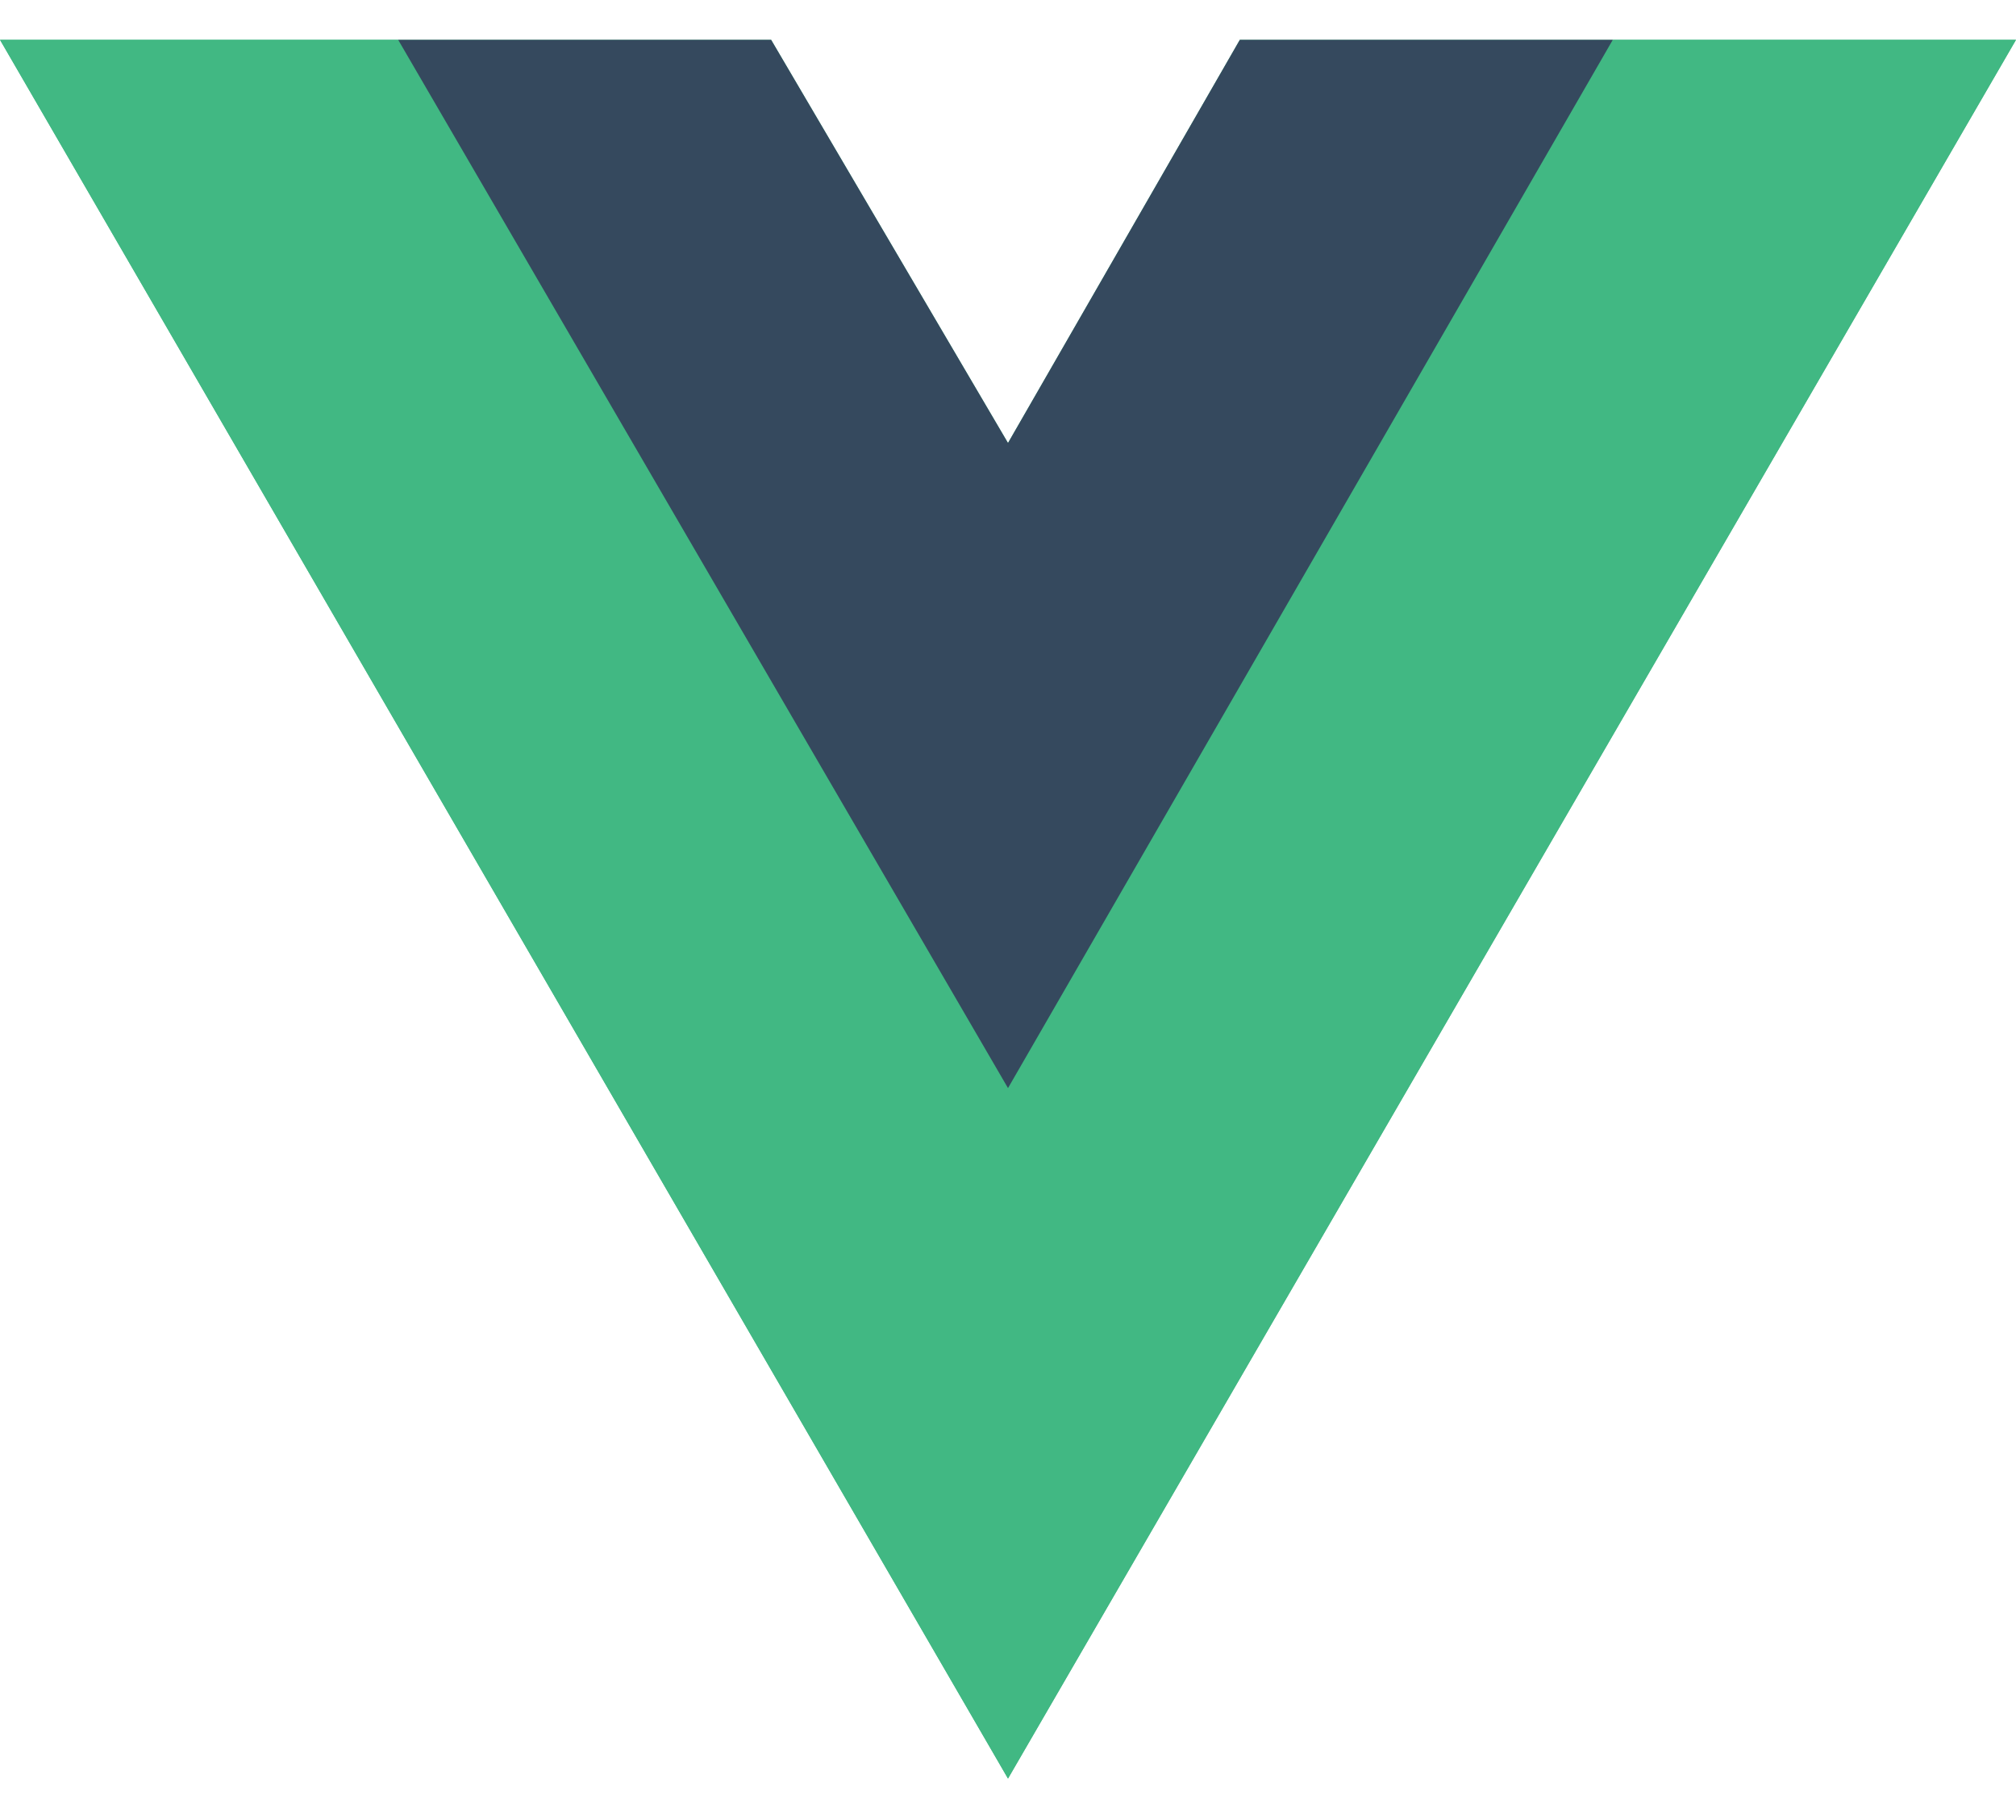
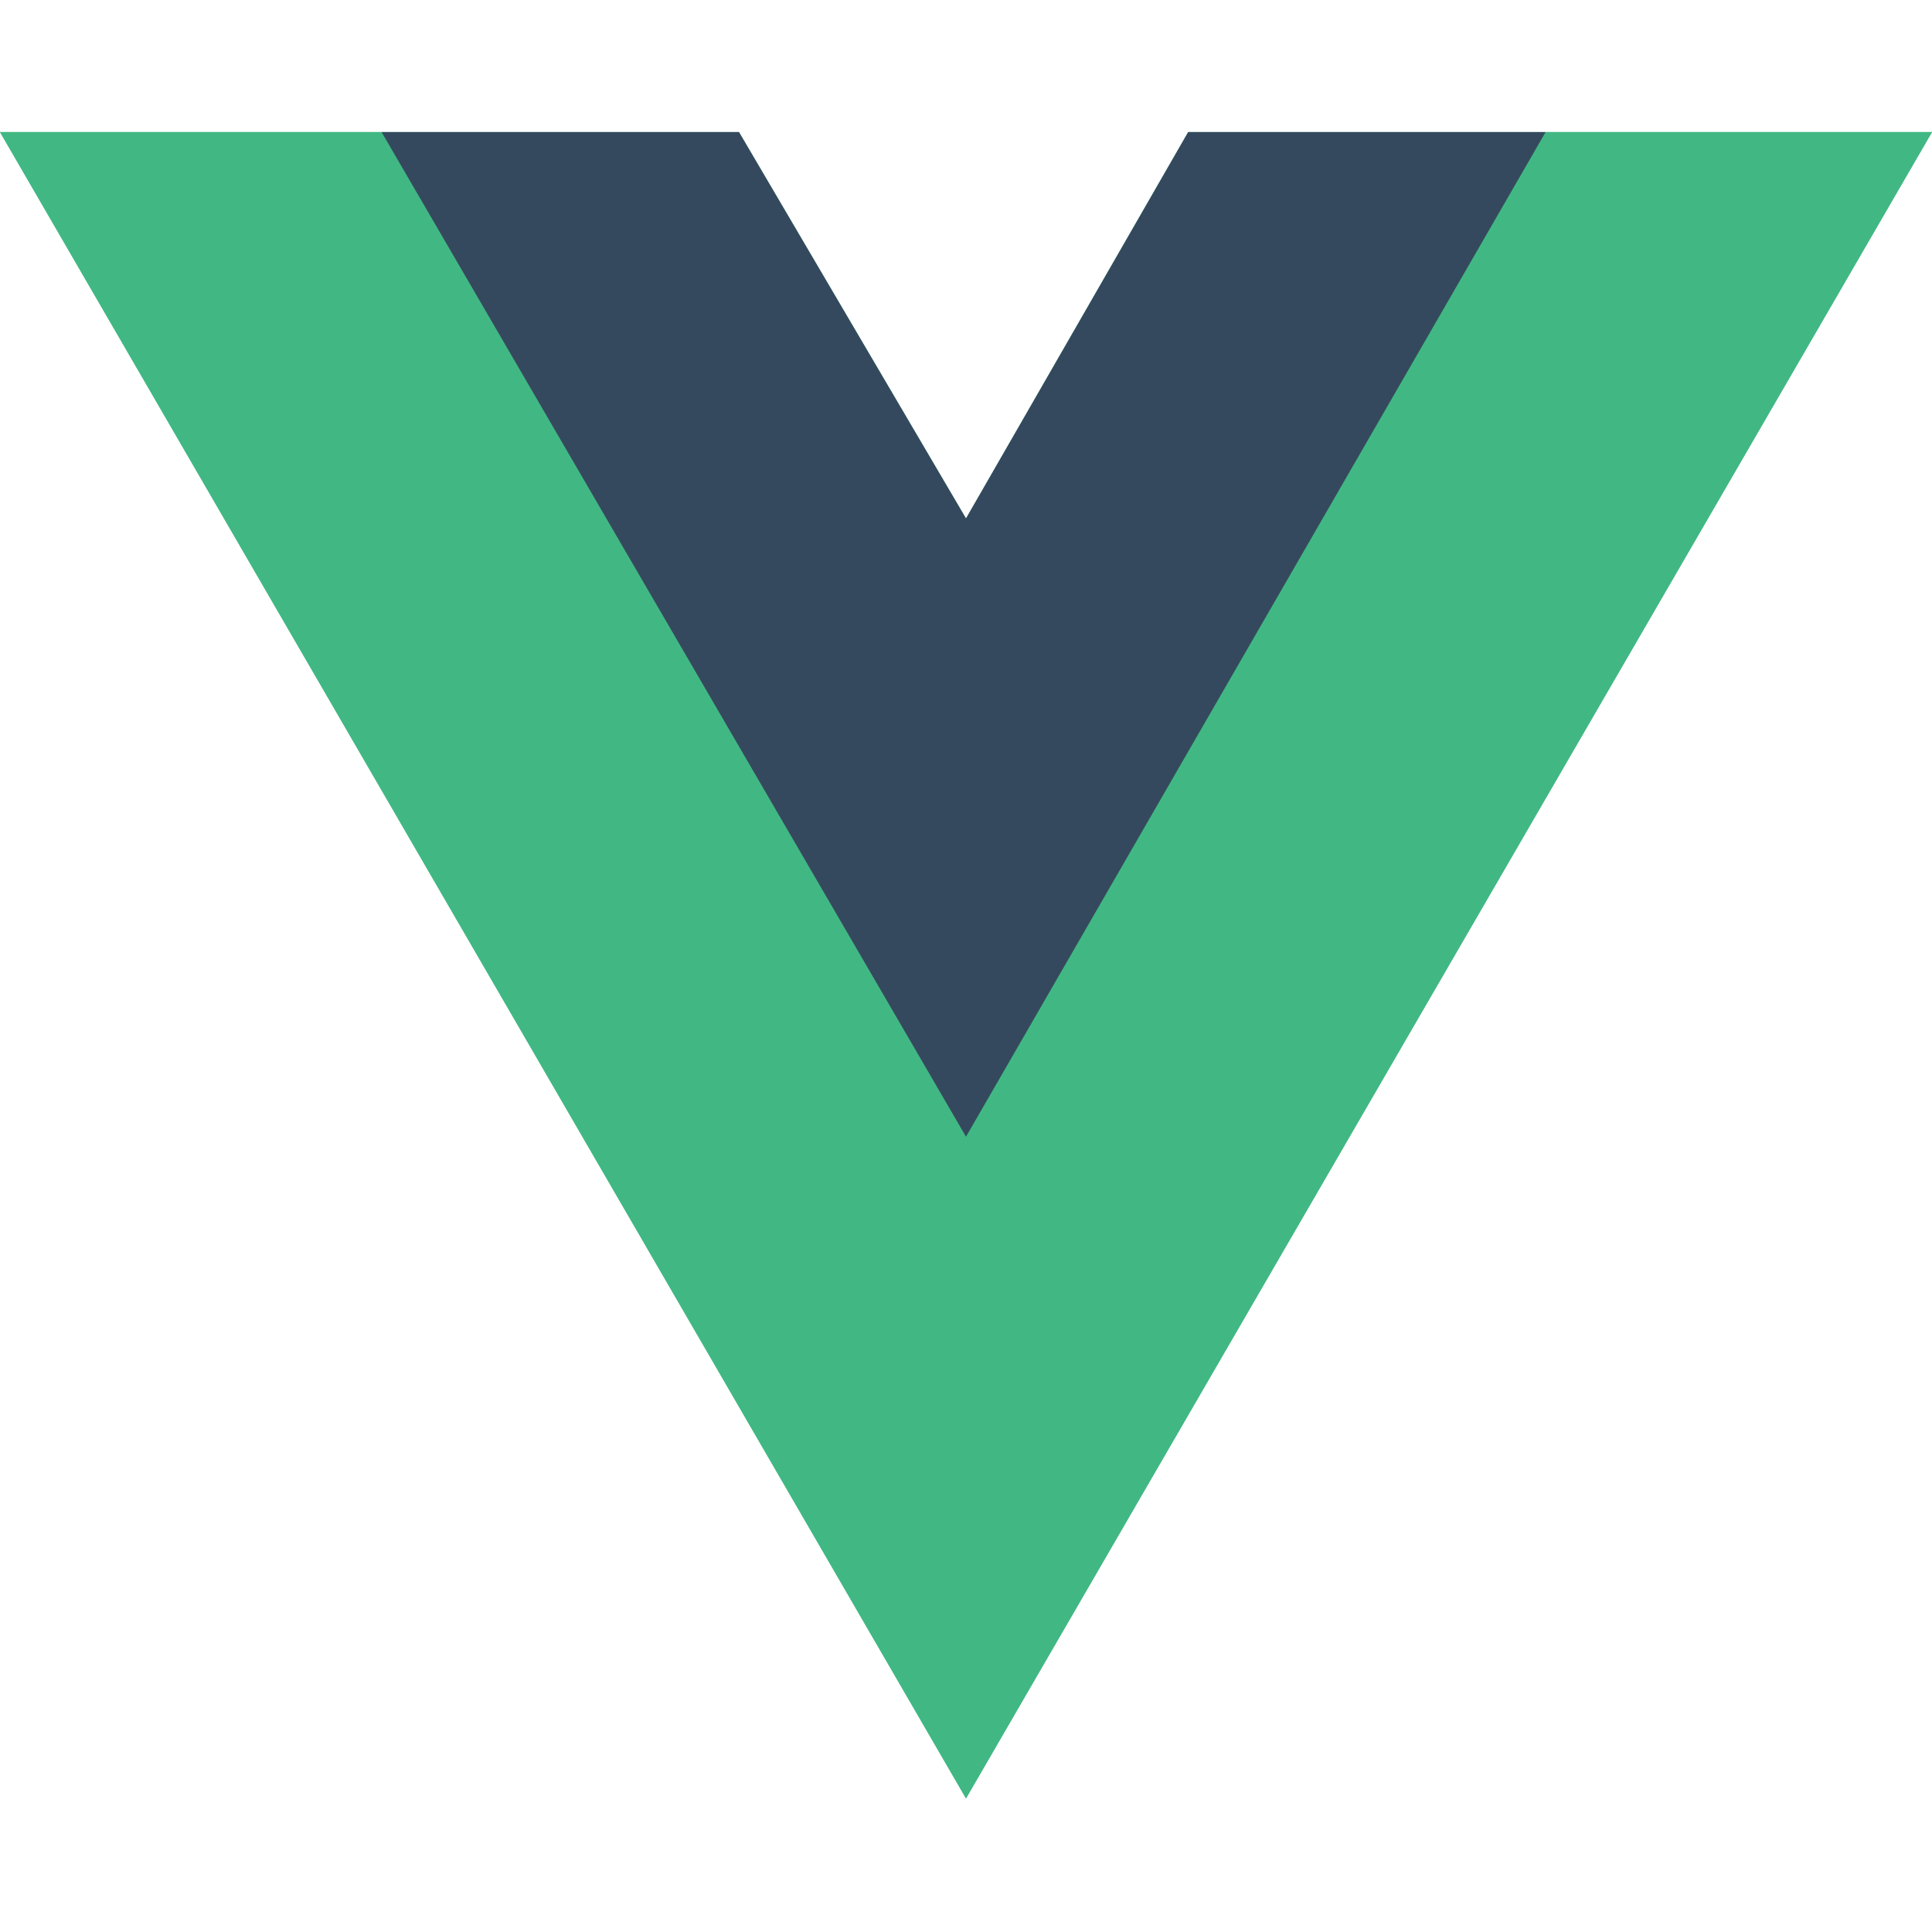
- <svg xmlns="http://www.w3.org/2000/svg" width="72px" height="65px" viewBox="0 0 256 221" version="1.1" preserveAspectRatio="xMidYMid">
+ <svg xmlns="http://www.w3.org/2000/svg" width="72px" height="72px" viewBox="0 0 256 221" version="1.1" preserveAspectRatio="xMidYMid">
  <g>
    <path d="M204.8,0 L256,0 L128,220.8 L0,0 L50.56,0 L97.92,0 L128,51.2 L157.44,0 L204.8,0 Z" fill="#41B883" />
    <path d="M0,0 L128,220.8 L256,0 L204.8,0 L128,132.48 L50.56,0 L0,0 Z" fill="#41B883" />
    <path d="M50.56,0 L128,133.12 L204.8,0 L157.44,0 L128,51.2 L97.92,0 L50.56,0 Z" fill="#35495E" />
  </g>
</svg>
